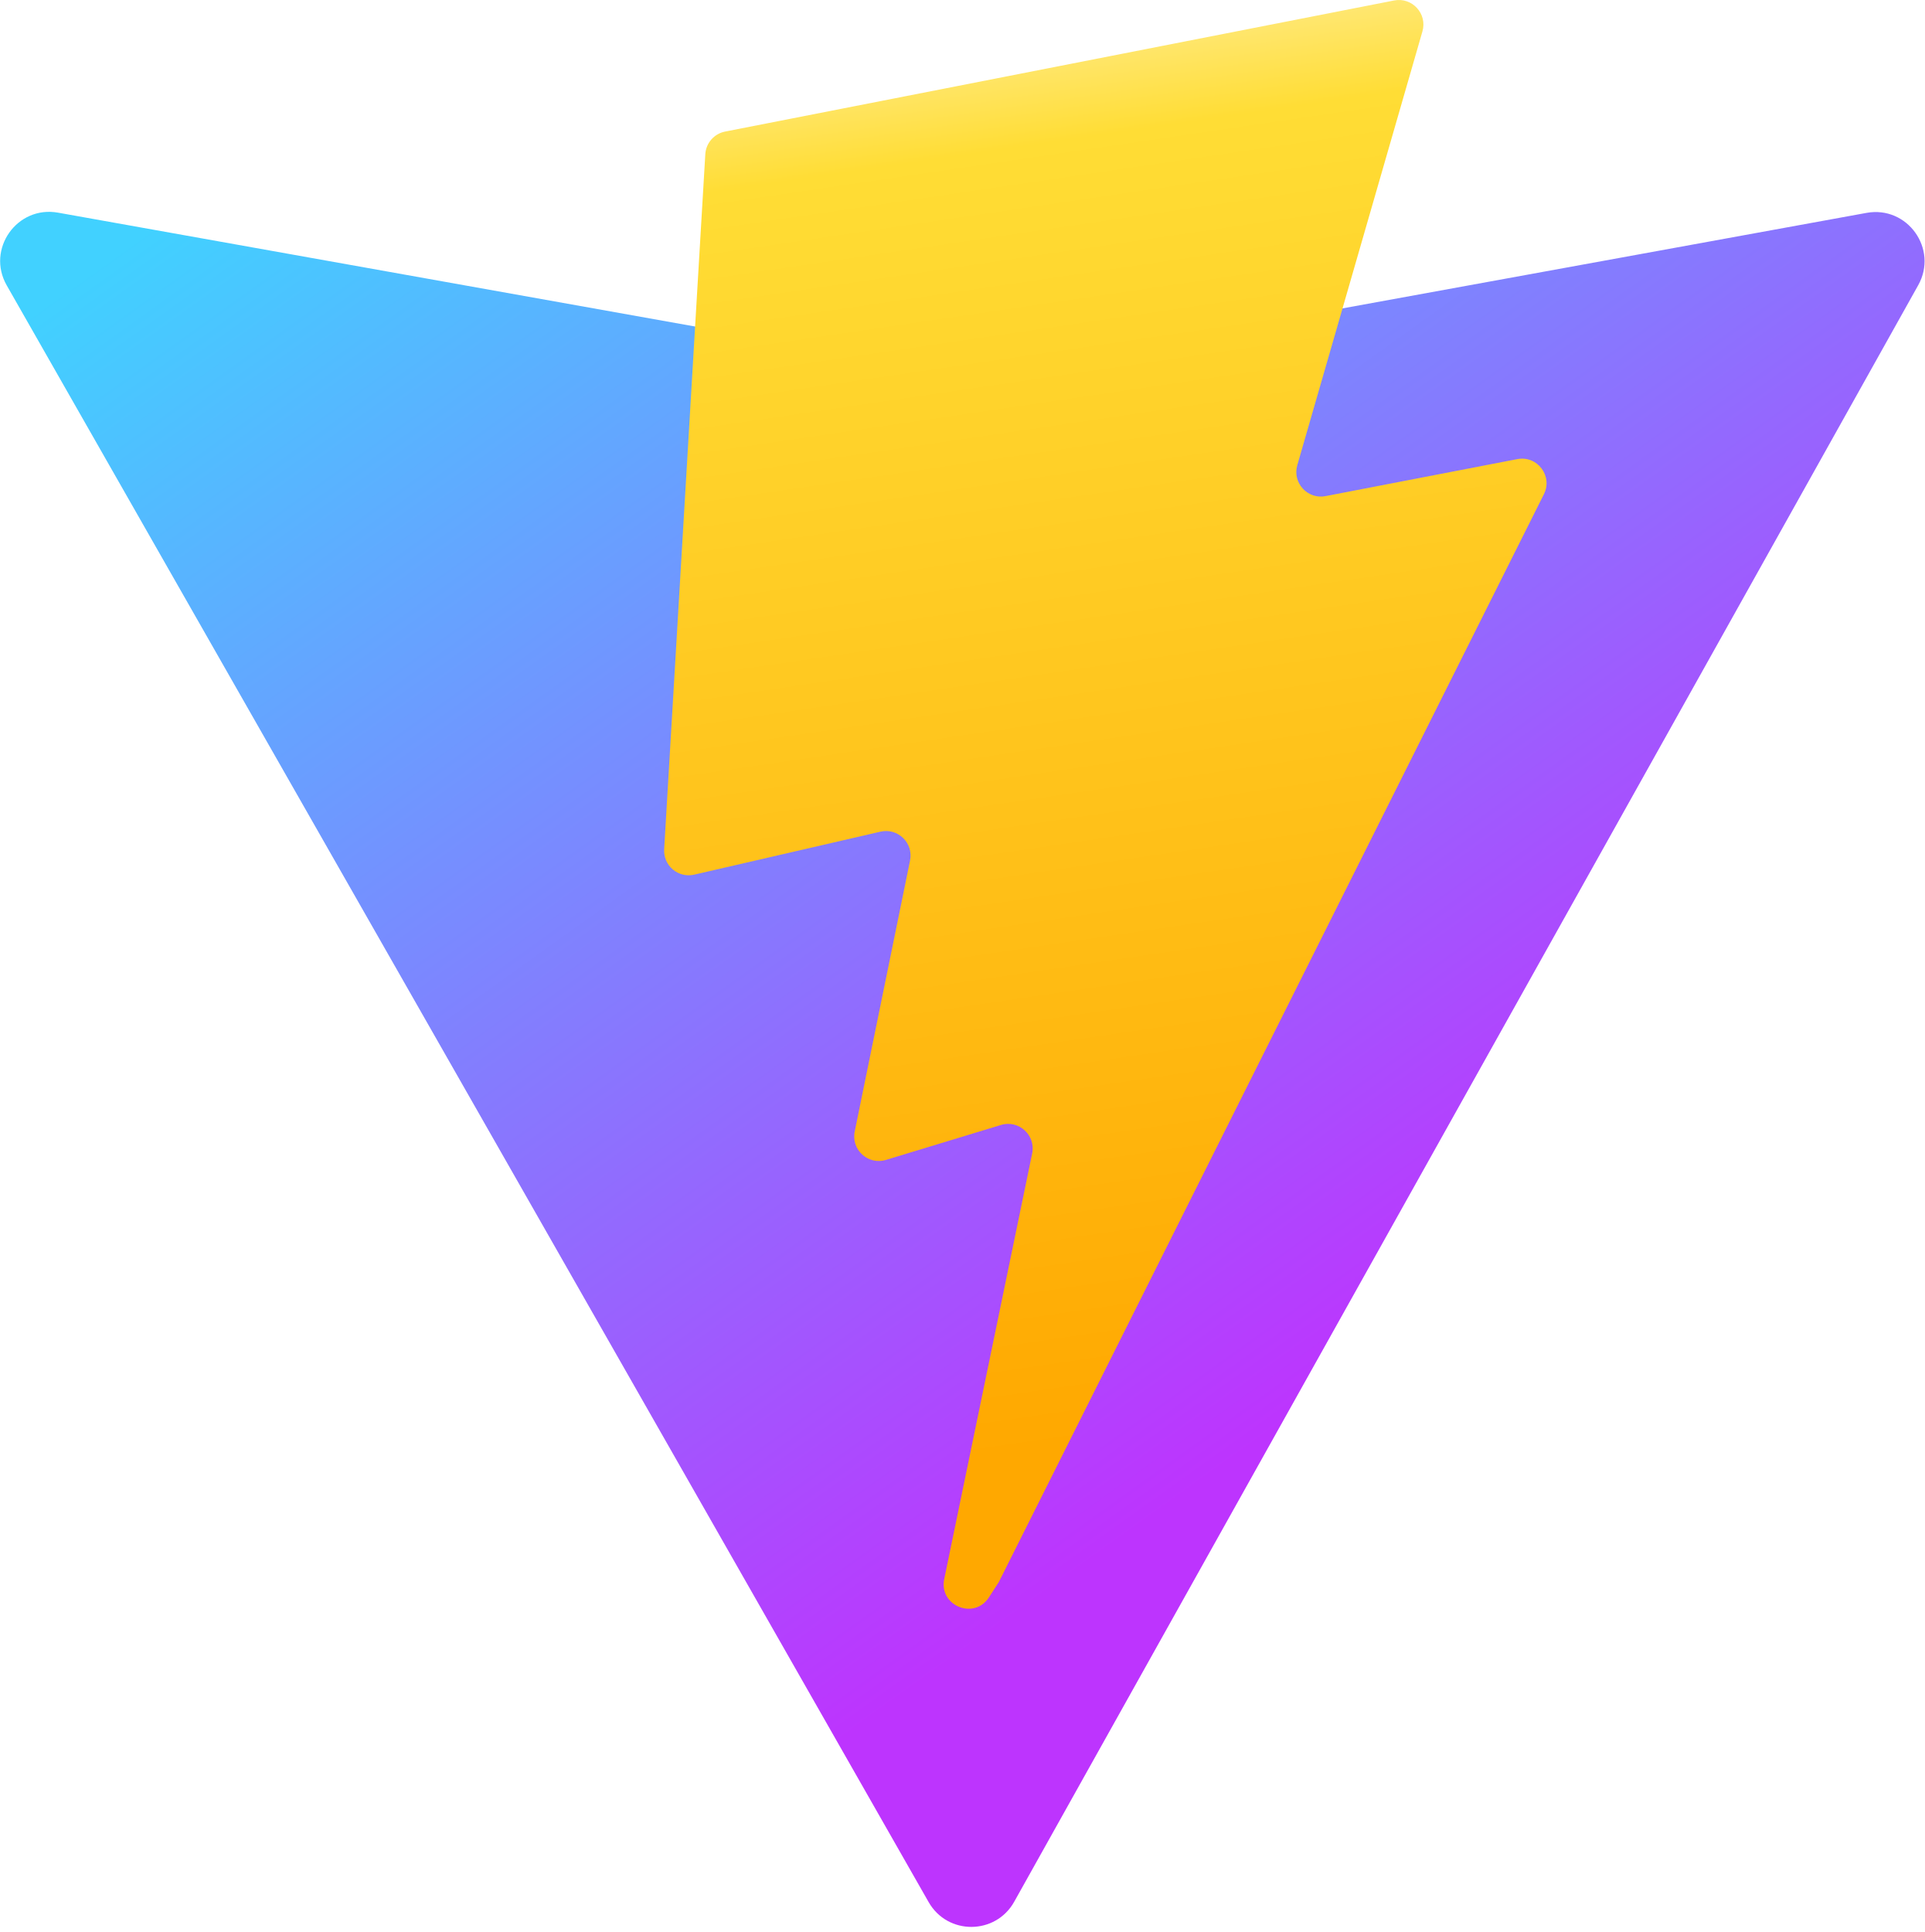
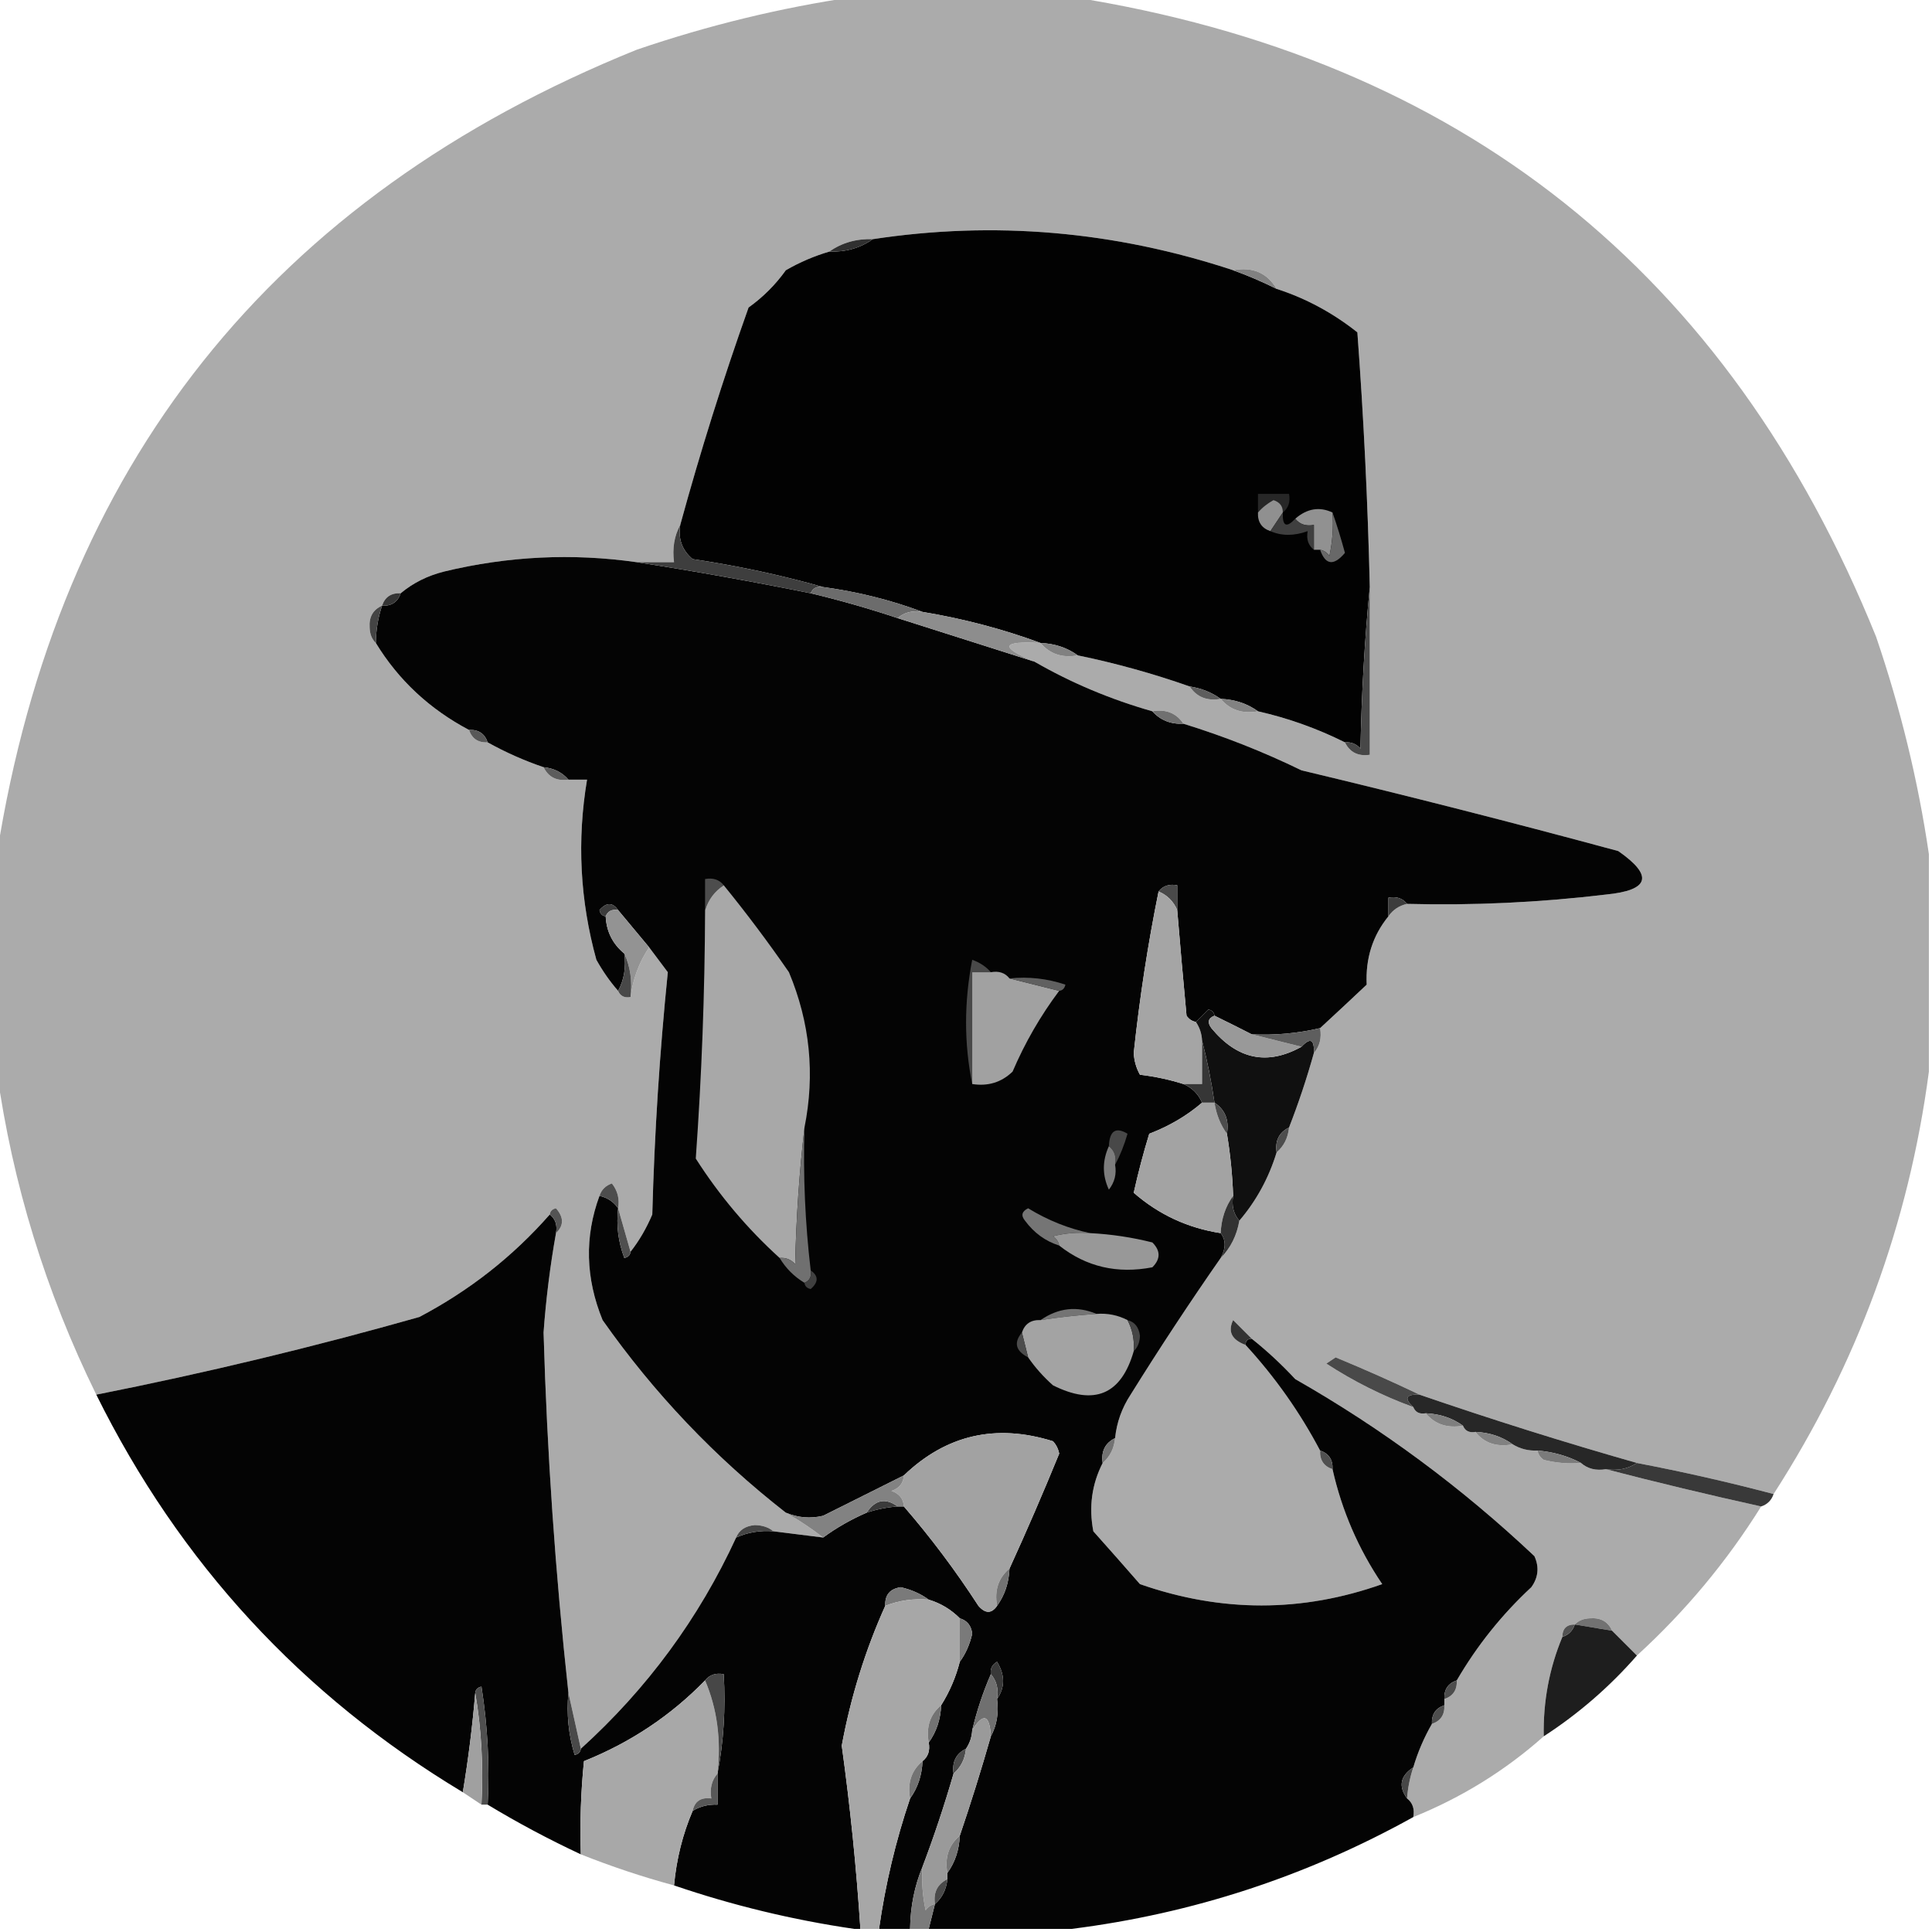
- <svg xmlns="http://www.w3.org/2000/svg" aria-hidden="true" role="img" class="iconify iconify--logos" width="31.88" height="32" preserveAspectRatio="xMidYMid meet" viewBox="0 0 256 257">
-   <defs>
-     <linearGradient id="IconifyId1813088fe1fbc01fb466" x1="-.828%" x2="57.636%" y1="7.652%" y2="78.411%">
-       <stop offset="0%" stop-color="#41D1FF" />
-       <stop offset="100%" stop-color="#BD34FE" />
-     </linearGradient>
-     <linearGradient id="IconifyId1813088fe1fbc01fb467" x1="43.376%" x2="50.316%" y1="2.242%" y2="89.03%">
-       <stop offset="0%" stop-color="#FFEA83" />
-       <stop offset="8.333%" stop-color="#FFDD35" />
-       <stop offset="100%" stop-color="#FFA800" />
-     </linearGradient>
-   </defs>
-   <path fill="url(#IconifyId1813088fe1fbc01fb466)" d="M255.153 37.938L134.897 252.976c-2.483 4.44-8.862 4.466-11.382.048L.875 37.958c-2.746-4.814 1.371-10.646 6.827-9.67l120.385 21.517a6.537 6.537 0 0 0 2.322-.004l117.867-21.483c5.438-.991 9.574 4.796 6.877 9.62Z" />
-   <path fill="url(#IconifyId1813088fe1fbc01fb467)" d="M185.432.063L96.44 17.501a3.268 3.268 0 0 0-2.634 3.014l-5.474 92.456a3.268 3.268 0 0 0 3.997 3.378l24.777-5.718c2.318-.535 4.413 1.507 3.936 3.838l-7.361 36.047c-.495 2.426 1.782 4.5 4.151 3.78l15.304-4.649c2.372-.72 4.652 1.36 4.15 3.788l-11.698 56.621c-.732 3.542 3.979 5.473 5.943 2.437l1.313-2.028l72.516-144.72c1.215-2.423-.88-5.186-3.54-4.672l-25.505 4.922c-2.396.462-4.435-1.77-3.759-4.114l16.646-57.705c.677-2.35-1.37-4.583-3.769-4.113Z" />
+ <svg xmlns="http://www.w3.org/2000/svg" version="1.1" width="311px" height="311px" style="shape-rendering:geometricPrecision; text-rendering:geometricPrecision; image-rendering:optimizeQuality; fill-rule:evenodd; clip-rule:evenodd">
+   <g>
+     <path style="opacity:0.993" fill="#ababab" d="M 137.5,-0.5 C 149.167,-0.5 160.833,-0.5 172.5,-0.5C 235.068,9.375 278.235,43.709 302,102.5C 305.935,114.037 308.769,125.704 310.5,137.5C 310.5,149.167 310.5,160.833 310.5,172.5C 307.269,196.977 298.935,219.644 285.5,240.5C 278.243,238.582 270.91,236.915 263.5,235.5C 251.817,232.174 240.151,228.507 228.5,224.5C 224.189,222.437 219.689,220.437 215,218.5C 214.5,218.833 214,219.167 213.5,219.5C 217.91,222.372 222.577,224.705 227.5,226.5C 227.842,227.338 228.508,227.672 229.5,227.5C 230.99,229.28 232.99,229.946 235.5,229.5C 235.842,230.338 236.508,230.672 237.5,230.5C 238.918,232.308 240.918,232.975 243.5,232.5C 244.708,233.234 246.041,233.567 247.5,233.5C 247.611,234.117 247.944,234.617 248.5,235C 250.473,235.495 252.473,235.662 254.5,235.5C 255.568,236.434 256.901,236.768 258.5,236.5C 266.685,238.628 275.018,240.628 283.5,242.5C 277.957,251.382 271.29,259.382 263.5,266.5C 262.167,265.167 260.833,263.833 259.5,262.5C 258.866,261.053 257.699,260.387 256,260.5C 254.93,260.528 254.097,260.861 253.5,261.5C 252.167,261.5 251.5,262.167 251.5,263.5C 249.394,268.551 248.394,273.885 248.5,279.5C 242.3,285.014 235.3,289.347 227.5,292.5C 227.737,291.209 227.404,290.209 226.5,289.5C 226.629,287.784 226.962,286.117 227.5,284.5C 228.227,282.046 229.227,279.713 230.5,277.5C 231.906,277.027 232.573,276.027 232.5,274.5C 232.5,274.167 232.5,273.833 232.5,273.5C 233.906,273.027 234.573,272.027 234.5,270.5C 237.747,264.917 241.747,259.917 246.5,255.5C 247.631,253.926 247.798,252.259 247,250.5C 235.293,239.457 222.46,229.957 208.5,222C 206.297,219.628 203.963,217.461 201.5,215.5C 200.548,214.548 199.548,213.548 198.5,212.5C 197.605,214.345 198.272,215.678 200.5,216.5C 205.247,221.67 209.247,227.336 212.5,233.5C 212.427,235.027 213.094,236.027 214.5,236.5C 216,243.168 218.666,249.335 222.5,255C 209.598,259.579 196.598,259.579 183.5,255C 180.999,252.129 178.499,249.296 176,246.5C 175.249,242.595 175.749,238.929 177.5,235.5C 178.674,234.486 179.34,233.153 179.5,231.5C 179.755,228.984 180.589,226.65 182,224.5C 186.663,217.013 191.496,209.68 196.5,202.5C 198.088,200.887 199.088,198.887 199.5,196.5C 202.247,193.277 204.247,189.611 205.5,185.5C 206.674,184.486 207.34,183.153 207.5,181.5C 209.029,177.579 210.363,173.579 211.5,169.5C 212.434,168.432 212.768,167.099 212.5,165.5C 214.994,163.201 217.494,160.867 220,158.5C 219.799,154.271 220.966,150.604 223.5,147.5C 224.222,146.449 225.222,145.782 226.5,145.5C 237.207,145.776 247.873,145.276 258.5,144C 265.547,143.312 266.213,140.979 260.5,137C 243.566,132.413 226.566,128.08 209.5,124C 203.333,121.001 196.999,118.501 190.5,116.5C 189.365,114.787 187.698,114.12 185.5,114.5C 178.751,112.578 172.417,109.911 166.5,106.5C 160.855,104.147 161.189,103.147 167.5,103.5C 168.99,105.28 170.99,105.946 173.5,105.5C 179.624,106.764 185.624,108.431 191.5,110.5C 192.635,112.213 194.302,112.88 196.5,112.5C 197.99,114.28 199.99,114.946 202.5,114.5C 207.375,115.605 212.042,117.272 216.5,119.5C 217.287,121.104 218.62,121.771 220.5,121.5C 220.5,112.5 220.5,103.5 220.5,94.5C 220.178,80.818 219.512,67.152 218.5,53.5C 214.545,50.358 210.212,48.024 205.5,46.5C 203.964,43.908 201.631,42.908 198.5,43.5C 179.418,37.19 160.085,35.523 140.5,38.5C 137.848,38.41 135.515,39.076 133.5,40.5C 131.072,41.212 128.739,42.212 126.5,43.5C 124.833,45.833 122.833,47.833 120.5,49.5C 116.393,61.041 112.727,72.708 109.5,84.5C 108.539,86.265 108.205,88.265 108.5,90.5C 106.5,90.5 104.5,90.5 102.5,90.5C 92.128,89.019 81.795,89.519 71.5,92C 68.826,92.67 66.493,93.837 64.5,95.5C 62.973,95.427 61.973,96.094 61.5,97.5C 60.053,98.134 59.387,99.301 59.5,101C 59.528,102.07 59.861,102.903 60.5,103.5C 64.142,109.471 69.142,114.138 75.5,117.5C 75.973,118.906 76.973,119.573 78.5,119.5C 81.356,121.093 84.356,122.427 87.5,123.5C 88.287,125.104 89.62,125.771 91.5,125.5C 92.5,125.5 93.5,125.5 94.5,125.5C 92.858,135.279 93.358,144.946 96,154.5C 97.03,156.346 98.196,158.013 99.5,159.5C 99.842,160.338 100.508,160.672 101.5,160.5C 101.902,157.523 102.902,154.857 104.5,152.5C 105.476,153.815 106.476,155.148 107.5,156.5C 106.184,169.441 105.351,182.441 105,195.5C 104.059,197.727 102.892,199.727 101.5,201.5C 100.833,199.167 100.167,196.833 99.5,194.5C 99.762,193.022 99.429,191.689 98.5,190.5C 97.478,190.855 96.811,191.522 96.5,192.5C 94.076,199.08 94.243,205.746 97,212.5C 105.295,224.295 115.128,234.629 126.5,243.5C 128.63,244.711 130.63,246.044 132.5,247.5C 129.833,247.167 127.167,246.833 124.5,246.5C 123.726,245.853 122.726,245.52 121.5,245.5C 119.97,245.64 118.97,246.307 118.5,247.5C 112.511,260.499 104.177,271.832 93.5,281.5C 92.833,278.5 92.167,275.5 91.5,272.5C 89.395,253.226 88.062,233.893 87.5,214.5C 87.888,209.119 88.555,203.786 89.5,198.5C 90.782,197.292 90.782,195.958 89.5,194.5C 88.893,194.624 88.56,194.957 88.5,195.5C 82.566,202.257 75.566,207.757 67.5,212C 50.321,216.869 32.988,221.035 15.5,224.5C 7.364,207.936 2.03,190.603 -0.5,172.5C -0.5,160.833 -0.5,149.167 -0.5,137.5C 9.375,74.932 43.709,31.765 102.5,8C 114.037,4.065 125.704,1.231 137.5,-0.5 Z" />
+   </g>
+   <g>
+     <path style="opacity:1" fill="#020202" d="M 198.5,43.5 C 200.843,44.344 203.176,45.344 205.5,46.5C 210.212,48.024 214.545,50.358 218.5,53.5C 219.512,67.152 220.178,80.818 220.5,94.5C 219.67,102.99 219.17,111.657 219,120.5C 218.329,119.748 217.496,119.414 216.5,119.5C 212.042,117.272 207.375,115.605 202.5,114.5C 200.786,113.262 198.786,112.595 196.5,112.5C 195.07,111.463 193.403,110.796 191.5,110.5C 185.624,108.431 179.624,106.764 173.5,105.5C 171.786,104.262 169.786,103.595 167.5,103.5C 161.423,101.259 155.09,99.593 148.5,98.5C 143.426,96.595 138.092,95.262 132.5,94.5C 125.724,92.576 118.724,91.076 111.5,90C 109.808,88.599 109.141,86.766 109.5,84.5C 112.727,72.708 116.393,61.041 120.5,49.5C 122.833,47.833 124.833,45.833 126.5,43.5C 128.739,42.212 131.072,41.212 133.5,40.5C 136.152,40.59 138.485,39.924 140.5,38.5C 160.085,35.523 179.418,37.19 198.5,43.5 Z" />
+   </g>
+   <g>
+     <path style="opacity:1" fill="#303030" d="M 140.5,38.5 C 138.485,39.924 136.152,40.59 133.5,40.5C 135.515,39.076 137.848,38.41 140.5,38.5 Z" />
+   </g>
+   <g>
+     <path style="opacity:1" fill="#818181" d="M 198.5,43.5 C 201.631,42.908 203.964,43.908 205.5,46.5C 203.176,45.344 200.843,44.344 198.5,43.5 Z" />
+   </g>
+   <g>
+     <path style="opacity:1" fill="#272727" d="M 206.5,82.5 C 206.53,81.503 206.03,80.836 205,80.5C 203.989,81.056 203.156,81.722 202.5,82.5C 202.5,81.5 202.5,80.5 202.5,79.5C 204.167,79.5 205.833,79.5 207.5,79.5C 207.737,80.791 207.404,81.791 206.5,82.5 Z" />
+   </g>
+   <g>
+     <path style="opacity:1" fill="#909090" d="M 206.5,82.5 C 205.833,83.5 205.167,84.5 204.5,85.5C 203.094,85.027 202.427,84.027 202.5,82.5C 203.156,81.722 203.989,81.056 205,80.5C 206.03,80.836 206.53,81.503 206.5,82.5 Z" />
+   </g>
+   <g>
+     <path style="opacity:1" fill="#919191" d="M 214.5,82.5 C 214.663,84.857 214.497,87.19 214,89.5C 213.617,88.944 213.117,88.611 212.5,88.5C 212.167,88.5 211.833,88.5 211.5,88.5C 211.5,87.167 211.5,85.833 211.5,84.5C 210.209,84.737 209.209,84.404 208.5,83.5C 210.402,81.849 212.402,81.516 214.5,82.5 Z" />
+   </g>
+   <g>
+     <path style="opacity:1" fill="#3f3f3f" d="M 206.5,82.5 C 206.409,84.698 207.075,85.031 208.5,83.5C 209.209,84.404 210.209,84.737 211.5,84.5C 211.5,85.833 211.5,87.167 211.5,88.5C 210.596,87.791 210.263,86.791 210.5,85.5C 208.309,86.291 206.309,86.291 204.5,85.5C 205.167,84.5 205.833,83.5 206.5,82.5 Z" />
+   </g>
+   <g>
+     <path style="opacity:1" fill="#686868" d="M 214.5,82.5 C 215.216,84.556 215.883,86.723 216.5,89C 214.694,91.137 213.36,90.97 212.5,88.5C 213.117,88.611 213.617,88.944 214,89.5C 214.497,87.19 214.663,84.857 214.5,82.5 Z" />
+   </g>
+   <g>
+     <path style="opacity:0.997" fill="#040404" d="M 102.5,90.5 C 111.745,91.931 121.078,93.598 130.5,95.5C 135.179,96.613 139.846,97.947 144.5,99.5C 151.895,101.855 159.228,104.188 166.5,106.5C 172.417,109.911 178.751,112.578 185.5,114.5C 186.78,115.931 188.447,116.598 190.5,116.5C 196.999,118.501 203.333,121.001 209.5,124C 226.566,128.08 243.566,132.413 260.5,137C 266.213,140.979 265.547,143.312 258.5,144C 247.873,145.276 237.207,145.776 226.5,145.5C 225.791,144.596 224.791,144.263 223.5,144.5C 223.5,145.5 223.5,146.5 223.5,147.5C 220.966,150.604 219.799,154.271 220,158.5C 217.494,160.867 214.994,163.201 212.5,165.5C 208.901,166.344 205.234,166.677 201.5,166.5C 199.574,165.514 197.574,164.514 195.5,163.5C 195.44,162.957 195.107,162.624 194.5,162.5C 193.818,163.243 193.151,163.909 192.5,164.5C 191.883,164.389 191.383,164.056 191,163.5C 190.469,157.829 189.969,152.162 189.5,146.5C 189.5,145.167 189.5,143.833 189.5,142.5C 188.209,142.263 187.209,142.596 186.5,143.5C 184.78,151.961 183.446,160.628 182.5,169.5C 182.57,170.772 182.903,171.938 183.5,173C 185.92,173.29 188.254,173.79 190.5,174.5C 191.9,175.1 192.9,176.1 193.5,177.5C 191.028,179.62 188.194,181.286 185,182.5C 184.04,185.633 183.207,188.8 182.5,192C 186.526,195.513 191.193,197.679 196.5,198.5C 197.354,199.632 197.354,200.965 196.5,202.5C 191.496,209.68 186.663,217.013 182,224.5C 180.589,226.65 179.755,228.984 179.5,231.5C 177.896,232.287 177.229,233.62 177.5,235.5C 175.749,238.929 175.249,242.595 176,246.5C 178.499,249.296 180.999,252.129 183.5,255C 196.598,259.579 209.598,259.579 222.5,255C 218.666,249.335 216,243.168 214.5,236.5C 214.573,234.973 213.906,233.973 212.5,233.5C 209.247,227.336 205.247,221.67 200.5,216.5C 200.5,215.833 200.833,215.5 201.5,215.5C 203.963,217.461 206.297,219.628 208.5,222C 222.46,229.957 235.293,239.457 247,250.5C 247.798,252.259 247.631,253.926 246.5,255.5C 241.747,259.917 237.747,264.917 234.5,270.5C 233.094,270.973 232.427,271.973 232.5,273.5C 232.5,273.833 232.5,274.167 232.5,274.5C 231.094,274.973 230.427,275.973 230.5,277.5C 229.227,279.713 228.227,282.046 227.5,284.5C 225.403,285.879 225.07,287.545 226.5,289.5C 227.404,290.209 227.737,291.209 227.5,292.5C 210.306,302.047 191.973,308.047 172.5,310.5C 164.833,310.5 157.167,310.5 149.5,310.5C 149.833,309.167 150.167,307.833 150.5,306.5C 151.674,305.486 152.34,304.153 152.5,302.5C 152.5,302.167 152.5,301.833 152.5,301.5C 153.738,299.786 154.405,297.786 154.5,295.5C 156.27,290.298 157.937,284.964 159.5,279.5C 160.461,277.735 160.795,275.735 160.5,273.5C 161.793,271.636 161.793,269.636 160.5,267.5C 159.702,267.957 159.369,268.624 159.5,269.5C 158.265,272.33 157.265,275.33 156.5,278.5C 156.443,279.609 156.11,280.609 155.5,281.5C 153.896,282.287 153.229,283.62 153.5,285.5C 152.003,290.659 150.336,295.659 148.5,300.5C 147.215,303.589 146.549,306.922 146.5,310.5C 144.833,310.5 143.167,310.5 141.5,310.5C 142.524,303.305 144.191,296.305 146.5,289.5C 147.738,287.786 148.405,285.786 148.5,283.5C 149.404,282.791 149.737,281.791 149.5,280.5C 150.738,278.786 151.405,276.786 151.5,274.5C 152.869,272.309 153.869,269.975 154.5,267.5C 155.434,266.228 156.101,264.728 156.5,263C 156.361,261.699 155.695,260.866 154.5,260.5C 153.078,259.075 151.411,258.075 149.5,257.5C 148.228,256.566 146.728,255.899 145,255.5C 143.251,255.748 142.418,256.748 142.5,258.5C 139.287,265.644 136.954,273.144 135.5,281C 136.858,290.802 137.858,300.636 138.5,310.5C 138.167,310.5 137.833,310.5 137.5,310.5C 127.63,309.059 117.963,306.726 108.5,303.5C 108.898,299.239 109.898,295.239 111.5,291.5C 112.708,290.766 114.041,290.433 115.5,290.5C 115.5,288.833 115.5,287.167 115.5,285.5C 116.488,280.36 116.821,275.026 116.5,269.5C 115.209,269.263 114.209,269.596 113.5,270.5C 107.972,276.177 101.472,280.51 94,283.5C 93.501,288.489 93.334,293.489 93.5,298.5C 88.306,296.072 83.306,293.405 78.5,290.5C 78.83,284.132 78.496,277.798 77.5,271.5C 76.893,271.624 76.56,271.957 76.5,272.5C 76.051,277.863 75.384,283.196 74.5,288.5C 48.575,272.91 28.909,251.576 15.5,224.5C 32.988,221.035 50.321,216.869 67.5,212C 75.566,207.757 82.566,202.257 88.5,195.5C 89.404,196.209 89.737,197.209 89.5,198.5C 88.555,203.786 87.888,209.119 87.5,214.5C 88.062,233.893 89.395,253.226 91.5,272.5C 91.18,275.898 91.513,279.232 92.5,282.5C 93.107,282.376 93.44,282.043 93.5,281.5C 104.177,271.832 112.511,260.499 118.5,247.5C 120.379,246.659 122.379,246.325 124.5,246.5C 127.167,246.833 129.833,247.167 132.5,247.5C 134.67,245.914 137.004,244.58 139.5,243.5C 141.117,242.962 142.784,242.629 144.5,242.5C 144.833,242.5 145.167,242.5 145.5,242.5C 149.836,247.513 153.836,252.847 157.5,258.5C 158.614,259.776 159.614,259.776 160.5,258.5C 161.738,256.786 162.405,254.786 162.5,252.5C 165.253,246.481 167.92,240.315 170.5,234C 170.355,233.228 170.022,232.561 169.5,232C 160.324,229.129 152.324,230.962 145.5,237.5C 141.162,239.669 136.829,241.836 132.5,244C 130.455,244.49 128.455,244.323 126.5,243.5C 115.128,234.629 105.295,224.295 97,212.5C 94.243,205.746 94.076,199.08 96.5,192.5C 97.778,192.782 98.778,193.449 99.5,194.5C 99.187,197.247 99.52,199.914 100.5,202.5C 101.107,202.376 101.44,202.043 101.5,201.5C 102.892,199.727 104.059,197.727 105,195.5C 105.351,182.441 106.184,169.441 107.5,156.5C 106.476,155.148 105.476,153.815 104.5,152.5C 102.833,150.5 101.167,148.5 99.5,146.5C 98.614,145.224 97.614,145.224 96.5,146.5C 96.624,147.107 96.957,147.44 97.5,147.5C 97.615,149.947 98.615,151.947 100.5,153.5C 100.795,155.735 100.461,157.735 99.5,159.5C 98.196,158.013 97.03,156.346 96,154.5C 93.358,144.946 92.858,135.279 94.5,125.5C 93.5,125.5 92.5,125.5 91.5,125.5C 90.486,124.326 89.153,123.66 87.5,123.5C 84.356,122.427 81.356,121.093 78.5,119.5C 78.027,118.094 77.027,117.427 75.5,117.5C 69.142,114.138 64.142,109.471 60.5,103.5C 60.517,101.435 60.85,99.435 61.5,97.5C 63.027,97.573 64.027,96.906 64.5,95.5C 66.493,93.837 68.826,92.67 71.5,92C 81.795,89.519 92.128,89.019 102.5,90.5 Z" />
+   </g>
+   <g>
+     <path style="opacity:1" fill="#3e3e3e" d="M 109.5,84.5 C 109.141,86.766 109.808,88.599 111.5,90C 118.724,91.076 125.724,92.576 132.5,94.5C 131.508,94.328 130.842,94.662 130.5,95.5C 121.078,93.598 111.745,91.931 102.5,90.5C 104.5,90.5 106.5,90.5 108.5,90.5C 108.205,88.265 108.539,86.265 109.5,84.5 Z" />
+   </g>
+   <g>
+     <path style="opacity:1" fill="#6c6c6c" d="M 132.5,94.5 C 138.092,95.262 143.426,96.595 148.5,98.5C 146.901,98.232 145.568,98.566 144.5,99.5C 139.846,97.947 135.179,96.613 130.5,95.5C 130.842,94.662 131.508,94.328 132.5,94.5 Z" />
+   </g>
+   <g>
+     <path style="opacity:1" fill="#353535" d="M 64.5,95.5 C 64.027,96.906 63.027,97.573 61.5,97.5C 61.973,96.094 62.973,95.427 64.5,95.5 Z" />
+   </g>
+   <g>
+     <path style="opacity:1" fill="#474747" d="M 220.5,94.5 C 220.5,103.5 220.5,112.5 220.5,121.5C 218.62,121.771 217.287,121.104 216.5,119.5C 217.496,119.414 218.329,119.748 219,120.5C 219.17,111.657 219.67,102.99 220.5,94.5 Z" />
+   </g>
+   <g>
+     <path style="opacity:1" fill="#444444" d="M 61.5,97.5 C 60.85,99.435 60.517,101.435 60.5,103.5C 59.861,102.903 59.528,102.07 59.5,101C 59.387,99.301 60.053,98.134 61.5,97.5 Z" />
+   </g>
+   <g>
+     <path style="opacity:1" fill="#8d8d8d" d="M 144.5,99.5 C 145.568,98.566 146.901,98.232 148.5,98.5C 155.09,99.593 161.423,101.259 167.5,103.5C 161.189,103.147 160.855,104.147 166.5,106.5C 159.228,104.188 151.895,101.855 144.5,99.5 Z" />
+   </g>
+   <g>
+     <path style="opacity:1" fill="#818181" d="M 167.5,103.5 C 169.786,103.595 171.786,104.262 173.5,105.5C 170.99,105.946 168.99,105.28 167.5,103.5 Z" />
+   </g>
+   <g>
+     <path style="opacity:1" fill="#5d5d5d" d="M 191.5,110.5 C 193.403,110.796 195.07,111.463 196.5,112.5C 194.302,112.88 192.635,112.213 191.5,110.5 Z" />
+   </g>
+   <g>
+     <path style="opacity:1" fill="#828282" d="M 196.5,112.5 C 198.786,112.595 200.786,113.262 202.5,114.5C 199.99,114.946 197.99,114.28 196.5,112.5 Z" />
+   </g>
+   <g>
+     <path style="opacity:1" fill="#707070" d="M 185.5,114.5 C 187.698,114.12 189.365,114.787 190.5,116.5C 188.447,116.598 186.78,115.931 185.5,114.5 Z" />
+   </g>
+   <g>
+     <path style="opacity:1" fill="#585858" d="M 75.5,117.5 C 77.027,117.427 78.027,118.094 78.5,119.5C 76.973,119.573 75.973,118.906 75.5,117.5 Z" />
+   </g>
+   <g>
+     <path style="opacity:1" fill="#5c5c5c" d="M 87.5,123.5 C 89.153,123.66 90.486,124.326 91.5,125.5C 89.62,125.771 88.287,125.104 87.5,123.5 Z" />
+   </g>
+   <g>
+     <path style="opacity:1" fill="#4d4d4d" d="M 116.5,142.5 C 115.022,143.448 114.022,144.781 113.5,146.5C 113.5,144.833 113.5,143.167 113.5,141.5C 114.791,141.263 115.791,141.596 116.5,142.5 Z" />
+   </g>
+   <g>
+     <path style="opacity:1" fill="#494949" d="M 186.5,143.5 C 187.209,142.596 188.209,142.263 189.5,142.5C 189.5,143.833 189.5,145.167 189.5,146.5C 188.9,145.1 187.9,144.1 186.5,143.5 Z" />
+   </g>
+   <g>
+     <path style="opacity:1" fill="#a8a8a8" d="M 116.5,142.5 C 120.168,147.007 123.668,151.673 127,156.5C 130.387,164.593 131.22,172.926 129.5,181.5C 128.671,188.655 128.171,195.989 128,203.5C 127.329,202.748 126.496,202.414 125.5,202.5C 120.305,197.794 115.805,192.461 112,186.5C 112.952,173.21 113.452,159.877 113.5,146.5C 114.022,144.781 115.022,143.448 116.5,142.5 Z" />
+   </g>
+   <g>
+     <path style="opacity:1" fill="#a5a5a5" d="M 186.5,143.5 C 187.9,144.1 188.9,145.1 189.5,146.5C 189.969,152.162 190.469,157.829 191,163.5C 191.383,164.056 191.883,164.389 192.5,164.5C 193.11,165.391 193.443,166.391 193.5,167.5C 193.5,169.833 193.5,172.167 193.5,174.5C 192.5,174.5 191.5,174.5 190.5,174.5C 188.254,173.79 185.92,173.29 183.5,173C 182.903,171.938 182.57,170.772 182.5,169.5C 183.446,160.628 184.78,151.961 186.5,143.5 Z" />
+   </g>
+   <g>
+     <path style="opacity:1" fill="#3d3d3d" d="M 226.5,145.5 C 225.222,145.782 224.222,146.449 223.5,147.5C 223.5,146.5 223.5,145.5 223.5,144.5C 224.791,144.263 225.791,144.596 226.5,145.5 Z" />
+   </g>
+   <g>
+     <path style="opacity:1" fill="#3c3c3c" d="M 99.5,146.5 C 98.508,146.328 97.842,146.662 97.5,147.5C 96.957,147.44 96.624,147.107 96.5,146.5C 97.614,145.224 98.614,145.224 99.5,146.5 Z" />
+   </g>
+   <g>
+     <path style="opacity:1" fill="#939393" d="M 99.5,146.5 C 101.167,148.5 102.833,150.5 104.5,152.5C 102.902,154.857 101.902,157.523 101.5,160.5C 101.802,157.941 101.468,155.607 100.5,153.5C 98.615,151.947 97.615,149.947 97.5,147.5C 97.842,146.662 98.508,146.328 99.5,146.5 Z" />
+   </g>
+   <g>
+     <path style="opacity:1" fill="#484848" d="M 100.5,153.5 C 101.468,155.607 101.802,157.941 101.5,160.5C 100.508,160.672 99.842,160.338 99.5,159.5C 100.461,157.735 100.795,155.735 100.5,153.5 Z" />
+   </g>
+   <g>
+     <path style="opacity:1" fill="#494949" d="M 159.5,156.5 C 158.5,156.5 157.5,156.5 156.5,156.5C 156.5,162.5 156.5,168.5 156.5,174.5C 155.182,167.989 155.182,161.322 156.5,154.5C 157.739,154.942 158.739,155.609 159.5,156.5 Z" />
+   </g>
+   <g>
+     <path style="opacity:1" fill="#a1a1a1" d="M 159.5,156.5 C 160.791,156.263 161.791,156.596 162.5,157.5C 165.167,158.167 167.833,158.833 170.5,159.5C 167.493,163.511 164.993,167.845 163,172.5C 161.211,174.229 159.044,174.896 156.5,174.5C 156.5,168.5 156.5,162.5 156.5,156.5C 157.5,156.5 158.5,156.5 159.5,156.5 Z" />
+   </g>
+   <g>
+     <path style="opacity:1" fill="#606060" d="M 162.5,157.5 C 165.572,157.183 168.572,157.516 171.5,158.5C 171.376,159.107 171.043,159.44 170.5,159.5C 167.833,158.833 165.167,158.167 162.5,157.5 Z" />
+   </g>
+   <g>
+     <path style="opacity:1" fill="#101010" d="M 195.5,163.5 C 194.475,163.897 194.308,164.563 195,165.5C 199.172,170.552 204.005,171.552 209.5,168.5C 210.925,166.969 211.591,167.302 211.5,169.5C 210.363,173.579 209.029,177.579 207.5,181.5C 205.896,182.287 205.229,183.62 205.5,185.5C 204.247,189.611 202.247,193.277 199.5,196.5C 198.566,195.432 198.232,194.099 198.5,192.5C 198.384,189.14 198.051,185.807 197.5,182.5C 197.88,180.302 197.213,178.635 195.5,177.5C 194.99,174.017 194.323,170.684 193.5,167.5C 193.443,166.391 193.11,165.391 192.5,164.5C 193.151,163.909 193.818,163.243 194.5,162.5C 195.107,162.624 195.44,162.957 195.5,163.5 Z" />
+   </g>
+   <g>
+     <path style="opacity:1" fill="#999999" d="M 195.5,163.5 C 197.574,164.514 199.574,165.514 201.5,166.5C 204.167,167.167 206.833,167.833 209.5,168.5C 204.005,171.552 199.172,170.552 195,165.5C 194.308,164.563 194.475,163.897 195.5,163.5 Z" />
+   </g>
+   <g>
+     <path style="opacity:1" fill="#5e5e5e" d="M 212.5,165.5 C 212.768,167.099 212.434,168.432 211.5,169.5C 211.591,167.302 210.925,166.969 209.5,168.5C 206.833,167.833 204.167,167.167 201.5,166.5C 205.234,166.677 208.901,166.344 212.5,165.5 Z" />
+   </g>
+   <g>
+     <path style="opacity:1" fill="#363636" d="M 193.5,167.5 C 194.323,170.684 194.99,174.017 195.5,177.5C 194.833,177.5 194.167,177.5 193.5,177.5C 192.9,176.1 191.9,175.1 190.5,174.5C 191.5,174.5 192.5,174.5 193.5,174.5C 193.5,172.167 193.5,169.833 193.5,167.5 Z" />
+   </g>
+   <g>
+     <path style="opacity:1" fill="#a3a3a3" d="M 193.5,177.5 C 194.167,177.5 194.833,177.5 195.5,177.5C 195.796,179.403 196.463,181.07 197.5,182.5C 198.051,185.807 198.384,189.14 198.5,192.5C 197.262,194.214 196.595,196.214 196.5,198.5C 191.193,197.679 186.526,195.513 182.5,192C 183.207,188.8 184.04,185.633 185,182.5C 188.194,181.286 191.028,179.62 193.5,177.5 Z" />
+   </g>
+   <g>
+     <path style="opacity:1" fill="#4c4c4c" d="M 195.5,177.5 C 197.213,178.635 197.88,180.302 197.5,182.5C 196.463,181.07 195.796,179.403 195.5,177.5 Z" />
+   </g>
+   <g>
+     <path style="opacity:1" fill="#484848" d="M 179.5,187.5 C 179.737,186.209 179.404,185.209 178.5,184.5C 178.604,182.027 179.604,181.361 181.5,182.5C 180.972,184.336 180.306,186.003 179.5,187.5 Z" />
+   </g>
+   <g>
+     <path style="opacity:1" fill="#4d4d4d" d="M 207.5,181.5 C 207.34,183.153 206.674,184.486 205.5,185.5C 205.229,183.62 205.896,182.287 207.5,181.5 Z" />
+   </g>
+   <g>
+     <path style="opacity:1" fill="#7d7d7d" d="M 178.5,184.5 C 179.404,185.209 179.737,186.209 179.5,187.5C 179.762,188.978 179.429,190.311 178.5,191.5C 177.425,189.189 177.425,186.856 178.5,184.5 Z" />
+   </g>
+   <g>
+     <path style="opacity:1" fill="#4d4d4d" d="M 99.5,194.5 C 98.778,193.449 97.778,192.782 96.5,192.5C 96.811,191.522 97.478,190.855 98.5,190.5C 99.429,191.689 99.762,193.022 99.5,194.5 Z" />
+   </g>
+   <g>
+     <path style="opacity:1" fill="#4f4f4f" d="M 99.5,194.5 C 100.167,196.833 100.833,199.167 101.5,201.5C 101.44,202.043 101.107,202.376 100.5,202.5C 99.52,199.914 99.187,197.247 99.5,194.5 Z" />
+   </g>
+   <g>
+     <path style="opacity:1" fill="#545454" d="M 88.5,195.5 C 88.56,194.957 88.893,194.624 89.5,194.5C 90.782,195.958 90.782,197.292 89.5,198.5C 89.737,197.209 89.404,196.209 88.5,195.5 Z" />
+   </g>
+   <g>
+     <path style="opacity:1" fill="#323232" d="M 198.5,192.5 C 198.232,194.099 198.566,195.432 199.5,196.5C 199.088,198.887 198.088,200.887 196.5,202.5C 197.354,200.965 197.354,199.632 196.5,198.5C 196.595,196.214 197.262,194.214 198.5,192.5 Z" />
+   </g>
+   <g>
+     <path style="opacity:1" fill="#757575" d="M 175.5,198.5 C 173.473,198.338 171.473,198.505 169.5,199C 170.056,199.383 170.389,199.883 170.5,200.5C 168.284,199.797 166.451,198.464 165,196.5C 164.312,195.668 164.479,195.002 165.5,194.5C 168.688,196.446 172.021,197.779 175.5,198.5 Z" />
+   </g>
+   <g>
+     <path style="opacity:1" fill="#989898" d="M 175.5,198.5 C 178.874,198.674 182.207,199.174 185.5,200C 186.833,201.333 186.833,202.667 185.5,204C 179.844,205.093 174.844,203.927 170.5,200.5C 170.389,199.883 170.056,199.383 169.5,199C 171.473,198.505 173.473,198.338 175.5,198.5 Z" />
+   </g>
+   <g>
+     <path style="opacity:1" fill="#707070" d="M 129.5,181.5 C 129.269,189.209 129.602,196.876 130.5,204.5C 130.672,205.492 130.338,206.158 129.5,206.5C 127.833,205.5 126.5,204.167 125.5,202.5C 126.496,202.414 127.329,202.748 128,203.5C 128.171,195.989 128.671,188.655 129.5,181.5 Z" />
+   </g>
+   <g>
+     <path style="opacity:1" fill="#404040" d="M 130.5,204.5 C 131.776,205.386 131.776,206.386 130.5,207.5C 129.893,207.376 129.56,207.043 129.5,206.5C 130.338,206.158 130.672,205.492 130.5,204.5 Z" />
+   </g>
+   <g>
+     <path style="opacity:1" fill="#747474" d="M 176.5,211.5 C 173.482,211.704 170.482,212.037 167.5,212.5C 170.373,210.518 173.373,210.185 176.5,211.5 Z" />
+   </g>
+   <g>
+     <path style="opacity:1" fill="#a3a3a3" d="M 176.5,211.5 C 178.292,211.366 179.958,211.699 181.5,212.5C 182.301,214.042 182.634,215.708 182.5,217.5C 180.494,224.497 176.161,226.33 169.5,223C 167.959,221.629 166.625,220.129 165.5,218.5C 165.167,217.167 164.833,215.833 164.5,214.5C 164.973,213.094 165.973,212.427 167.5,212.5C 170.482,212.037 173.482,211.704 176.5,211.5 Z" />
+   </g>
+   <g>
+     <path style="opacity:1" fill="#454545" d="M 181.5,212.5 C 182.649,212.791 183.316,213.624 183.5,215C 183.472,216.07 183.139,216.903 182.5,217.5C 182.634,215.708 182.301,214.042 181.5,212.5 Z" />
+   </g>
+   <g>
+     <path style="opacity:1" fill="#333333" d="M 201.5,215.5 C 200.833,215.5 200.5,215.833 200.5,216.5C 198.272,215.678 197.605,214.345 198.5,212.5C 199.548,213.548 200.548,214.548 201.5,215.5 Z" />
+   </g>
+   <g>
+     <path style="opacity:1" fill="#4c4c4c" d="M 164.5,214.5 C 164.833,215.833 165.167,217.167 165.5,218.5C 163.481,217.462 163.147,216.128 164.5,214.5 Z" />
+   </g>
+   <g>
+     <path style="opacity:1" fill="#494949" d="M 228.5,224.5 C 226.302,224.409 225.969,225.075 227.5,226.5C 222.577,224.705 217.91,222.372 213.5,219.5C 214,219.167 214.5,218.833 215,218.5C 219.689,220.437 224.189,222.437 228.5,224.5 Z" />
+   </g>
+   <g>
+     <path style="opacity:1" fill="#272727" d="M 228.5,224.5 C 240.151,228.507 251.817,232.174 263.5,235.5C 262.081,236.451 260.415,236.784 258.5,236.5C 256.901,236.768 255.568,236.434 254.5,235.5C 252.401,234.388 250.067,233.721 247.5,233.5C 246.041,233.567 244.708,233.234 243.5,232.5C 241.786,231.262 239.786,230.595 237.5,230.5C 236.508,230.672 235.842,230.338 235.5,229.5C 233.786,228.262 231.786,227.595 229.5,227.5C 228.508,227.672 227.842,227.338 227.5,226.5C 225.969,225.075 226.302,224.409 228.5,224.5 Z" />
+   </g>
+   <g>
+     <path style="opacity:1" fill="#7f7f7f" d="M 229.5,227.5 C 231.786,227.595 233.786,228.262 235.5,229.5C 232.99,229.946 230.99,229.28 229.5,227.5 Z" />
+   </g>
+   <g>
+     <path style="opacity:1" fill="#818181" d="M 237.5,230.5 C 239.786,230.595 241.786,231.262 243.5,232.5C 240.918,232.975 238.918,232.308 237.5,230.5 Z" />
+   </g>
+   <g>
+     <path style="opacity:1" fill="#a2a2a2" d="M 162.5,252.5 C 160.72,253.99 160.054,255.99 160.5,258.5C 159.614,259.776 158.614,259.776 157.5,258.5C 153.836,252.847 149.836,247.513 145.5,242.5C 145.423,241.25 144.756,240.417 143.5,240C 144.756,239.583 145.423,238.75 145.5,237.5C 152.324,230.962 160.324,229.129 169.5,232C 170.022,232.561 170.355,233.228 170.5,234C 167.92,240.315 165.253,246.481 162.5,252.5 Z" />
+   </g>
+   <g>
+     <path style="opacity:1" fill="#737373" d="M 179.5,231.5 C 179.34,233.153 178.674,234.486 177.5,235.5C 177.229,233.62 177.896,232.287 179.5,231.5 Z" />
+   </g>
+   <g>
+     <path style="opacity:1" fill="#7b7b7b" d="M 247.5,233.5 C 250.067,233.721 252.401,234.388 254.5,235.5C 252.473,235.662 250.473,235.495 248.5,235C 247.944,234.617 247.611,234.117 247.5,233.5 Z" />
+   </g>
+   <g>
+     <path style="opacity:1" fill="#505050" d="M 212.5,233.5 C 213.906,233.973 214.573,234.973 214.5,236.5C 213.094,236.027 212.427,235.027 212.5,233.5 Z" />
+   </g>
+   <g>
+     <path style="opacity:1" fill="#393939" d="M 263.5,235.5 C 270.91,236.915 278.243,238.582 285.5,240.5C 285.167,241.5 284.5,242.167 283.5,242.5C 275.018,240.628 266.685,238.628 258.5,236.5C 260.415,236.784 262.081,236.451 263.5,235.5 Z" />
+   </g>
+   <g>
+     <path style="opacity:1" fill="#3b3b3b" d="M 144.5,242.5 C 142.784,242.629 141.117,242.962 139.5,243.5C 140.879,241.403 142.545,241.07 144.5,242.5 Z" />
+   </g>
+   <g>
+     <path style="opacity:1" fill="#828282" d="M 145.5,237.5 C 145.423,238.75 144.756,239.583 143.5,240C 144.756,240.417 145.423,241.25 145.5,242.5C 145.167,242.5 144.833,242.5 144.5,242.5C 142.545,241.07 140.879,241.403 139.5,243.5C 137.004,244.58 134.67,245.914 132.5,247.5C 130.63,246.044 128.63,244.711 126.5,243.5C 128.455,244.323 130.455,244.49 132.5,244C 136.829,241.836 141.162,239.669 145.5,237.5 Z" />
+   </g>
+   <g>
+     <path style="opacity:1" fill="#454545" d="M 124.5,246.5 C 122.379,246.325 120.379,246.659 118.5,247.5C 118.97,246.307 119.97,245.64 121.5,245.5C 122.726,245.52 123.726,245.853 124.5,246.5 Z" />
+   </g>
+   <g>
+     <path style="opacity:1" fill="#737373" d="M 162.5,252.5 C 162.405,254.786 161.738,256.786 160.5,258.5C 160.054,255.99 160.72,253.99 162.5,252.5 Z" />
+   </g>
+   <g>
+     <path style="opacity:1" fill="#7a7a7a" d="M 149.5,257.5 C 147.05,257.298 144.717,257.631 142.5,258.5C 142.418,256.748 143.251,255.748 145,255.5C 146.728,255.899 148.228,256.566 149.5,257.5 Z" />
+   </g>
+   <g>
+     <path style="opacity:1" fill="#a7a7a7" d="M 149.5,257.5 C 151.411,258.075 153.078,259.075 154.5,260.5C 154.5,262.833 154.5,265.167 154.5,267.5C 153.869,269.975 152.869,272.309 151.5,274.5C 149.72,275.99 149.054,277.99 149.5,280.5C 149.737,281.791 149.404,282.791 148.5,283.5C 146.72,284.99 146.054,286.99 146.5,289.5C 144.191,296.305 142.524,303.305 141.5,310.5C 140.5,310.5 139.5,310.5 138.5,310.5C 137.858,300.636 136.858,290.802 135.5,281C 136.954,273.144 139.287,265.644 142.5,258.5C 144.717,257.631 147.05,257.298 149.5,257.5 Z" />
+   </g>
+   <g>
+     <path style="opacity:1" fill="#727272" d="M 253.5,261.5 C 254.097,260.861 254.93,260.528 256,260.5C 257.699,260.387 258.866,261.053 259.5,262.5C 257.5,262.167 255.5,261.833 253.5,261.5 Z" />
+   </g>
+   <g>
+     <path style="opacity:1" fill="#7a7a7a" d="M 154.5,260.5 C 155.695,260.866 156.361,261.699 156.5,263C 156.101,264.728 155.434,266.228 154.5,267.5C 154.5,265.167 154.5,262.833 154.5,260.5 Z" />
+   </g>
+   <g>
+     <path style="opacity:0.929" fill="#0d0d0d" d="M 253.5,261.5 C 255.5,261.833 257.5,262.167 259.5,262.5C 260.833,263.833 262.167,265.167 263.5,266.5C 259.101,271.532 254.101,275.865 248.5,279.5C 248.394,273.885 249.394,268.551 251.5,263.5C 252.5,263.167 253.167,262.5 253.5,261.5 Z" />
+   </g>
+   <g>
+     <path style="opacity:1" fill="#525252" d="M 253.5,261.5 C 253.167,262.5 252.5,263.167 251.5,263.5C 251.5,262.167 252.167,261.5 253.5,261.5 Z" />
+   </g>
+   <g>
+     <path style="opacity:1" fill="#393939" d="M 160.5,273.5 C 160.768,271.901 160.434,270.568 159.5,269.5C 159.369,268.624 159.702,267.957 160.5,267.5C 161.793,269.636 161.793,271.636 160.5,273.5 Z" />
+   </g>
+   <g>
+     <path style="opacity:0.985" fill="#a7a7a7" d="M 113.5,270.5 C 115.442,275.056 116.108,280.056 115.5,285.5C 114.566,286.568 114.232,287.901 114.5,289.5C 112.821,289.285 111.821,289.952 111.5,291.5C 109.898,295.239 108.898,299.239 108.5,303.5C 103.406,302.12 98.406,300.453 93.5,298.5C 93.334,293.489 93.501,288.489 94,283.5C 101.472,280.51 107.972,276.177 113.5,270.5 Z" />
+   </g>
+   <g>
+     <path style="opacity:1" fill="#474747" d="M 113.5,270.5 C 114.209,269.596 115.209,269.263 116.5,269.5C 116.821,275.026 116.488,280.36 115.5,285.5C 116.108,280.056 115.442,275.056 113.5,270.5 Z" />
+   </g>
+   <g>
+     <path style="opacity:1" fill="#4d4d4d" d="M 234.5,270.5 C 234.573,272.027 233.906,273.027 232.5,273.5C 232.427,271.973 233.094,270.973 234.5,270.5 Z" />
+   </g>
+   <g>
+     <path style="opacity:1" fill="#707070" d="M 159.5,269.5 C 160.434,270.568 160.768,271.901 160.5,273.5C 160.795,275.735 160.461,277.735 159.5,279.5C 159.306,275.995 158.306,275.662 156.5,278.5C 157.265,275.33 158.265,272.33 159.5,269.5 Z" />
+   </g>
+   <g>
+     <path style="opacity:1" fill="#494949" d="M 91.5,272.5 C 92.167,275.5 92.833,278.5 93.5,281.5C 93.44,282.043 93.107,282.376 92.5,282.5C 91.513,279.232 91.18,275.898 91.5,272.5 Z" />
+   </g>
+   <g>
+     <path style="opacity:1" fill="#737373" d="M 151.5,274.5 C 151.405,276.786 150.738,278.786 149.5,280.5C 149.054,277.99 149.72,275.99 151.5,274.5 Z" />
+   </g>
+   <g>
+     <path style="opacity:1" fill="#4d4d4d" d="M 232.5,274.5 C 232.573,276.027 231.906,277.027 230.5,277.5C 230.427,275.973 231.094,274.973 232.5,274.5 Z" />
+   </g>
+   <g>
+     <path style="opacity:0.968" fill="#494949" d="M 76.5,272.5 C 76.56,271.957 76.893,271.624 77.5,271.5C 78.496,277.798 78.83,284.132 78.5,290.5C 78.167,290.5 77.833,290.5 77.5,290.5C 77.823,284.31 77.49,278.31 76.5,272.5 Z" />
+   </g>
+   <g>
+     <path style="opacity:0.994" fill="#a0a0a0" d="M 76.5,272.5 C 77.49,278.31 77.823,284.31 77.5,290.5C 76.5,289.833 75.5,289.167 74.5,288.5C 75.384,283.196 76.051,277.863 76.5,272.5 Z" />
+   </g>
+   <g>
+     <path style="opacity:1" fill="#4c4c4c" d="M 155.5,281.5 C 155.34,283.153 154.674,284.486 153.5,285.5C 153.229,283.62 153.896,282.287 155.5,281.5 Z" />
+   </g>
+   <g>
+     <path style="opacity:1" fill="#737373" d="M 148.5,283.5 C 148.405,285.786 147.738,287.786 146.5,289.5C 146.054,286.99 146.72,284.99 148.5,283.5 Z" />
+   </g>
+   <g>
+     <path style="opacity:1" fill="#9a9a9a" d="M 159.5,279.5 C 157.937,284.964 156.27,290.298 154.5,295.5C 152.72,296.99 152.054,298.99 152.5,301.5C 152.5,301.833 152.5,302.167 152.5,302.5C 150.896,303.287 150.229,304.62 150.5,306.5C 149.883,306.611 149.383,306.944 149,307.5C 148.503,305.19 148.337,302.857 148.5,300.5C 150.336,295.659 152.003,290.659 153.5,285.5C 154.674,284.486 155.34,283.153 155.5,281.5C 156.11,280.609 156.443,279.609 156.5,278.5C 158.306,275.662 159.306,275.995 159.5,279.5 Z" />
+   </g>
+   <g>
+     <path style="opacity:1" fill="#474747" d="M 227.5,284.5 C 226.962,286.117 226.629,287.784 226.5,289.5C 225.07,287.545 225.403,285.879 227.5,284.5 Z" />
+   </g>
+   <g>
+     <path style="opacity:1" fill="#585858" d="M 115.5,285.5 C 115.5,287.167 115.5,288.833 115.5,290.5C 114.041,290.433 112.708,290.766 111.5,291.5C 111.821,289.952 112.821,289.285 114.5,289.5C 114.232,287.901 114.566,286.568 115.5,285.5 Z" />
+   </g>
+   <g>
+     <path style="opacity:1" fill="#767676" d="M 154.5,295.5 C 154.405,297.786 153.738,299.786 152.5,301.5C 152.054,298.99 152.72,296.99 154.5,295.5 Z" />
+   </g>
+   <g>
+     <path style="opacity:1" fill="#4a4a4a" d="M 152.5,302.5 C 152.34,304.153 151.674,305.486 150.5,306.5C 150.229,304.62 150.896,303.287 152.5,302.5 Z" />
+   </g>
+   <g>
+     <path style="opacity:1" fill="#7b7b7b" d="M 148.5,300.5 C 148.337,302.857 148.503,305.19 149,307.5C 149.383,306.944 149.883,306.611 150.5,306.5C 150.167,307.833 149.833,309.167 149.5,310.5C 148.5,310.5 147.5,310.5 146.5,310.5C 146.549,306.922 147.215,303.589 148.5,300.5 Z" />
+   </g>
</svg>
